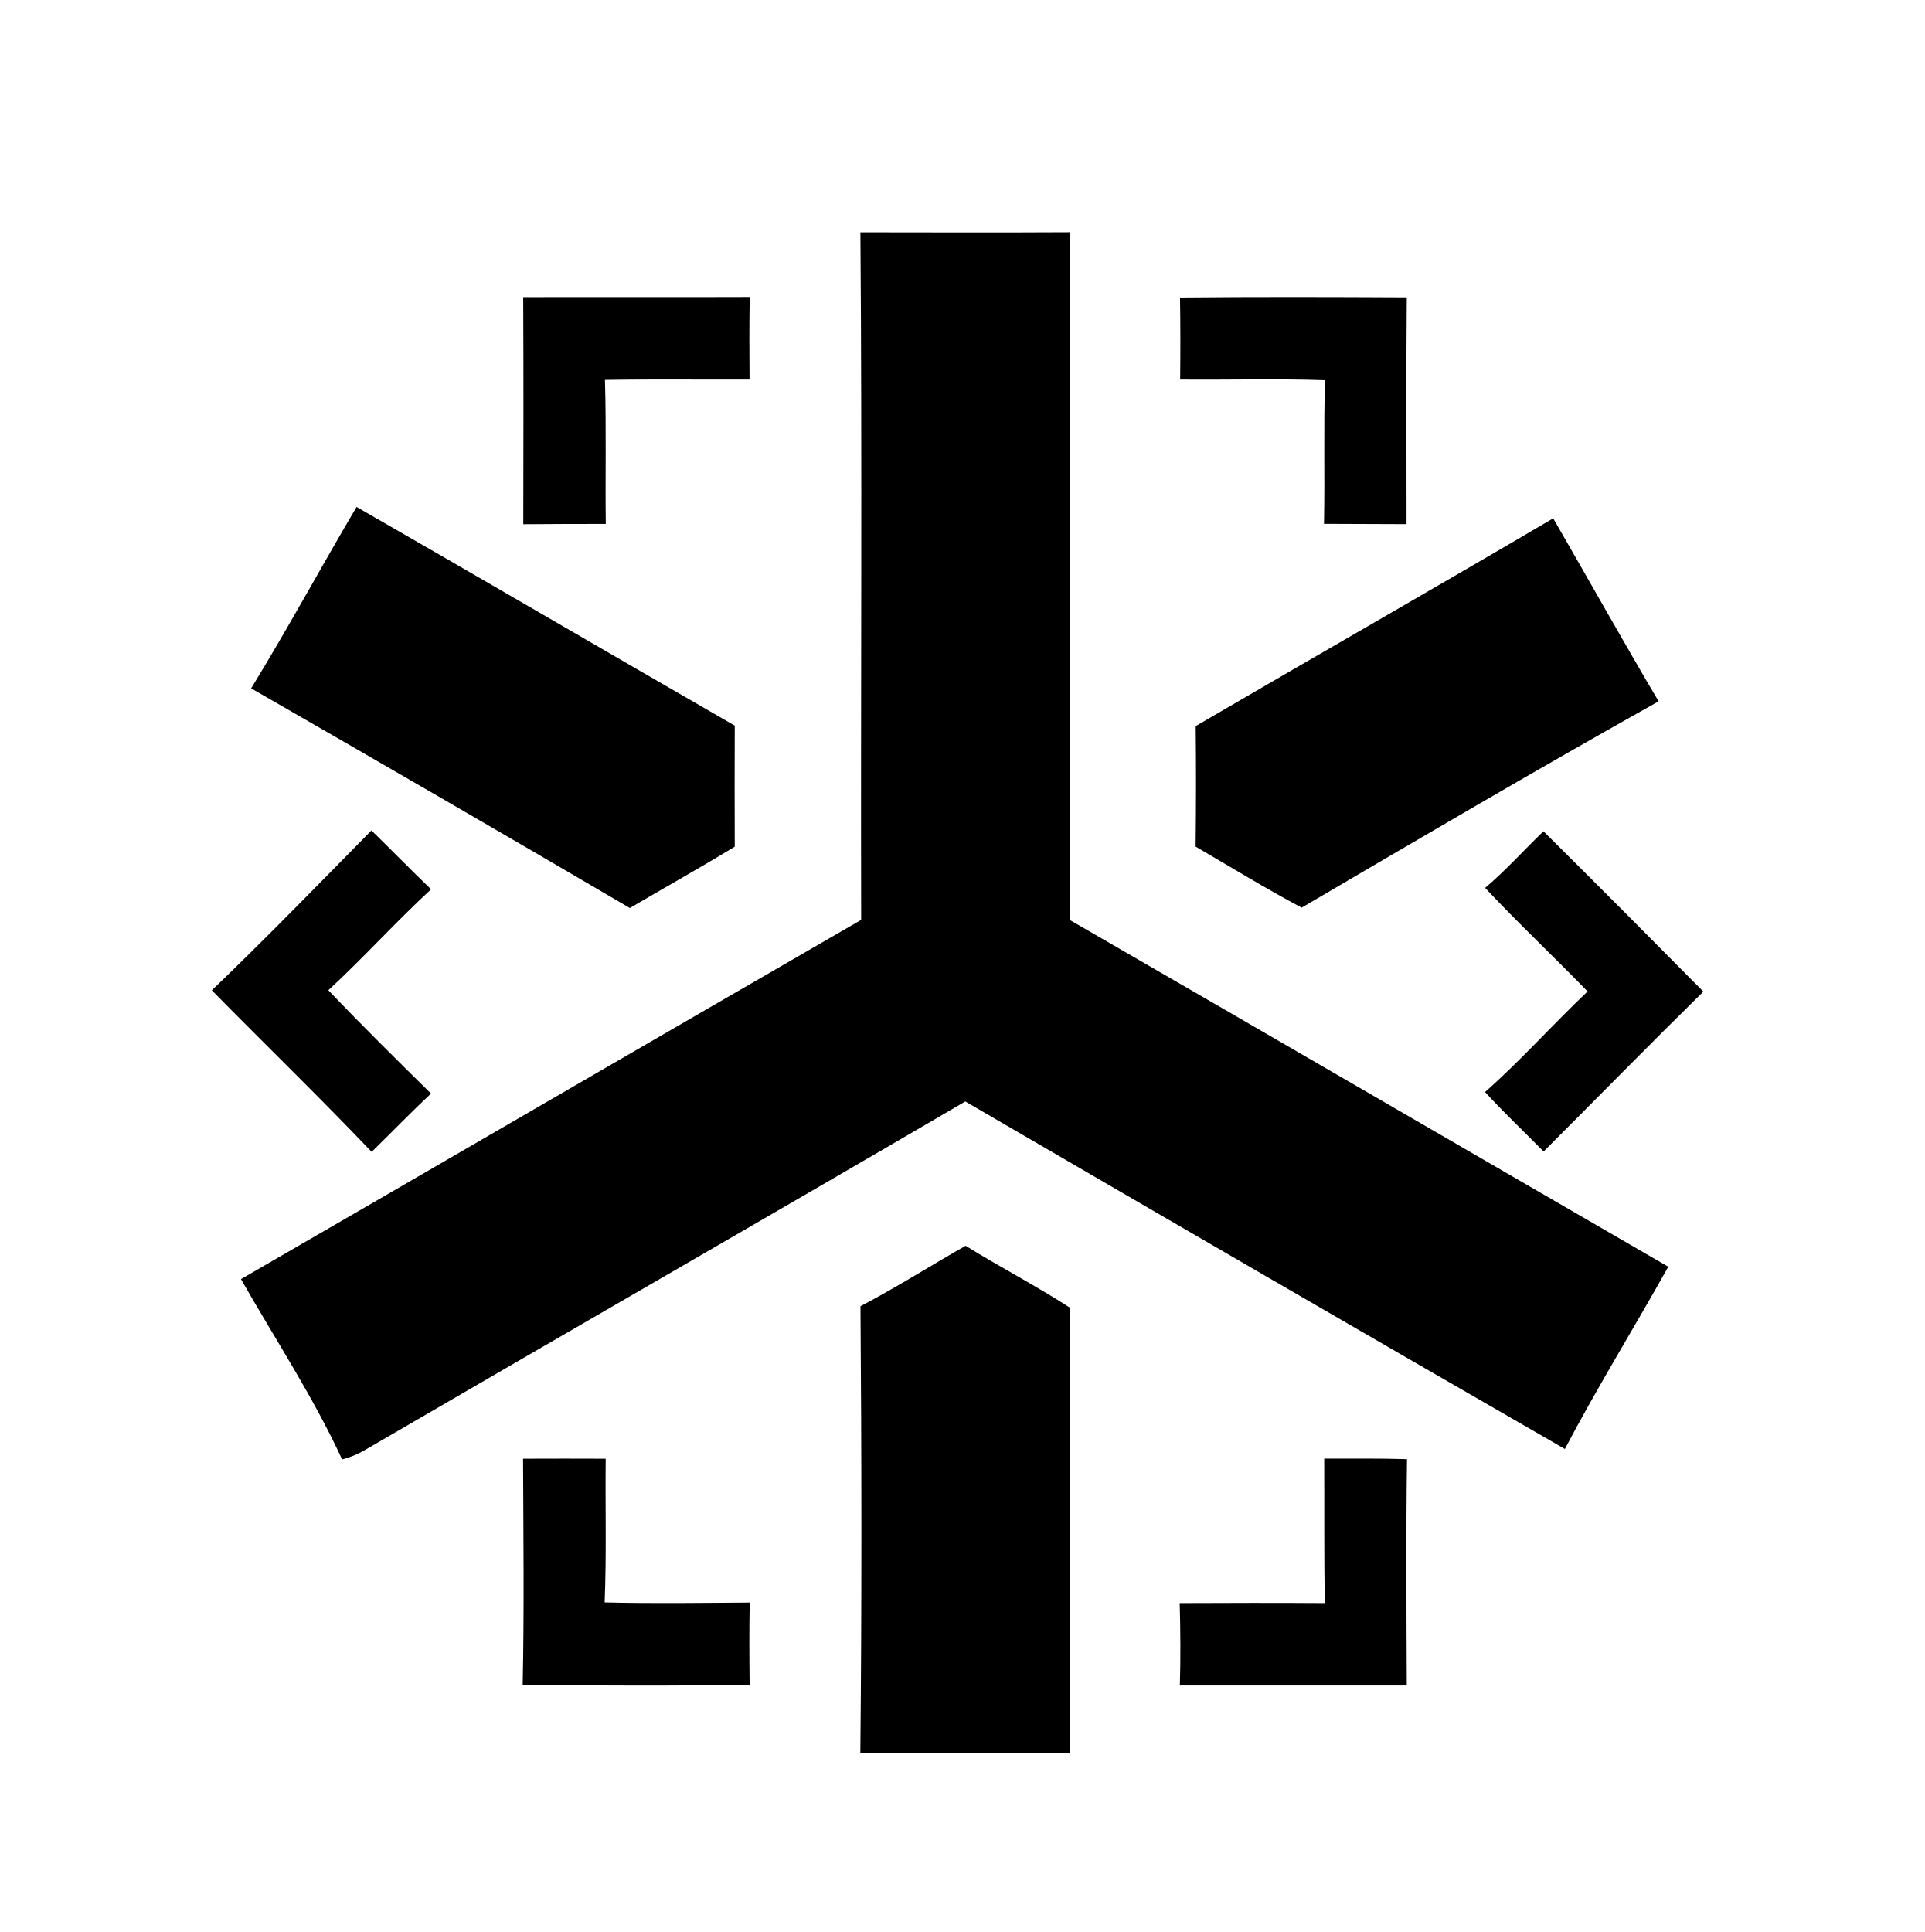
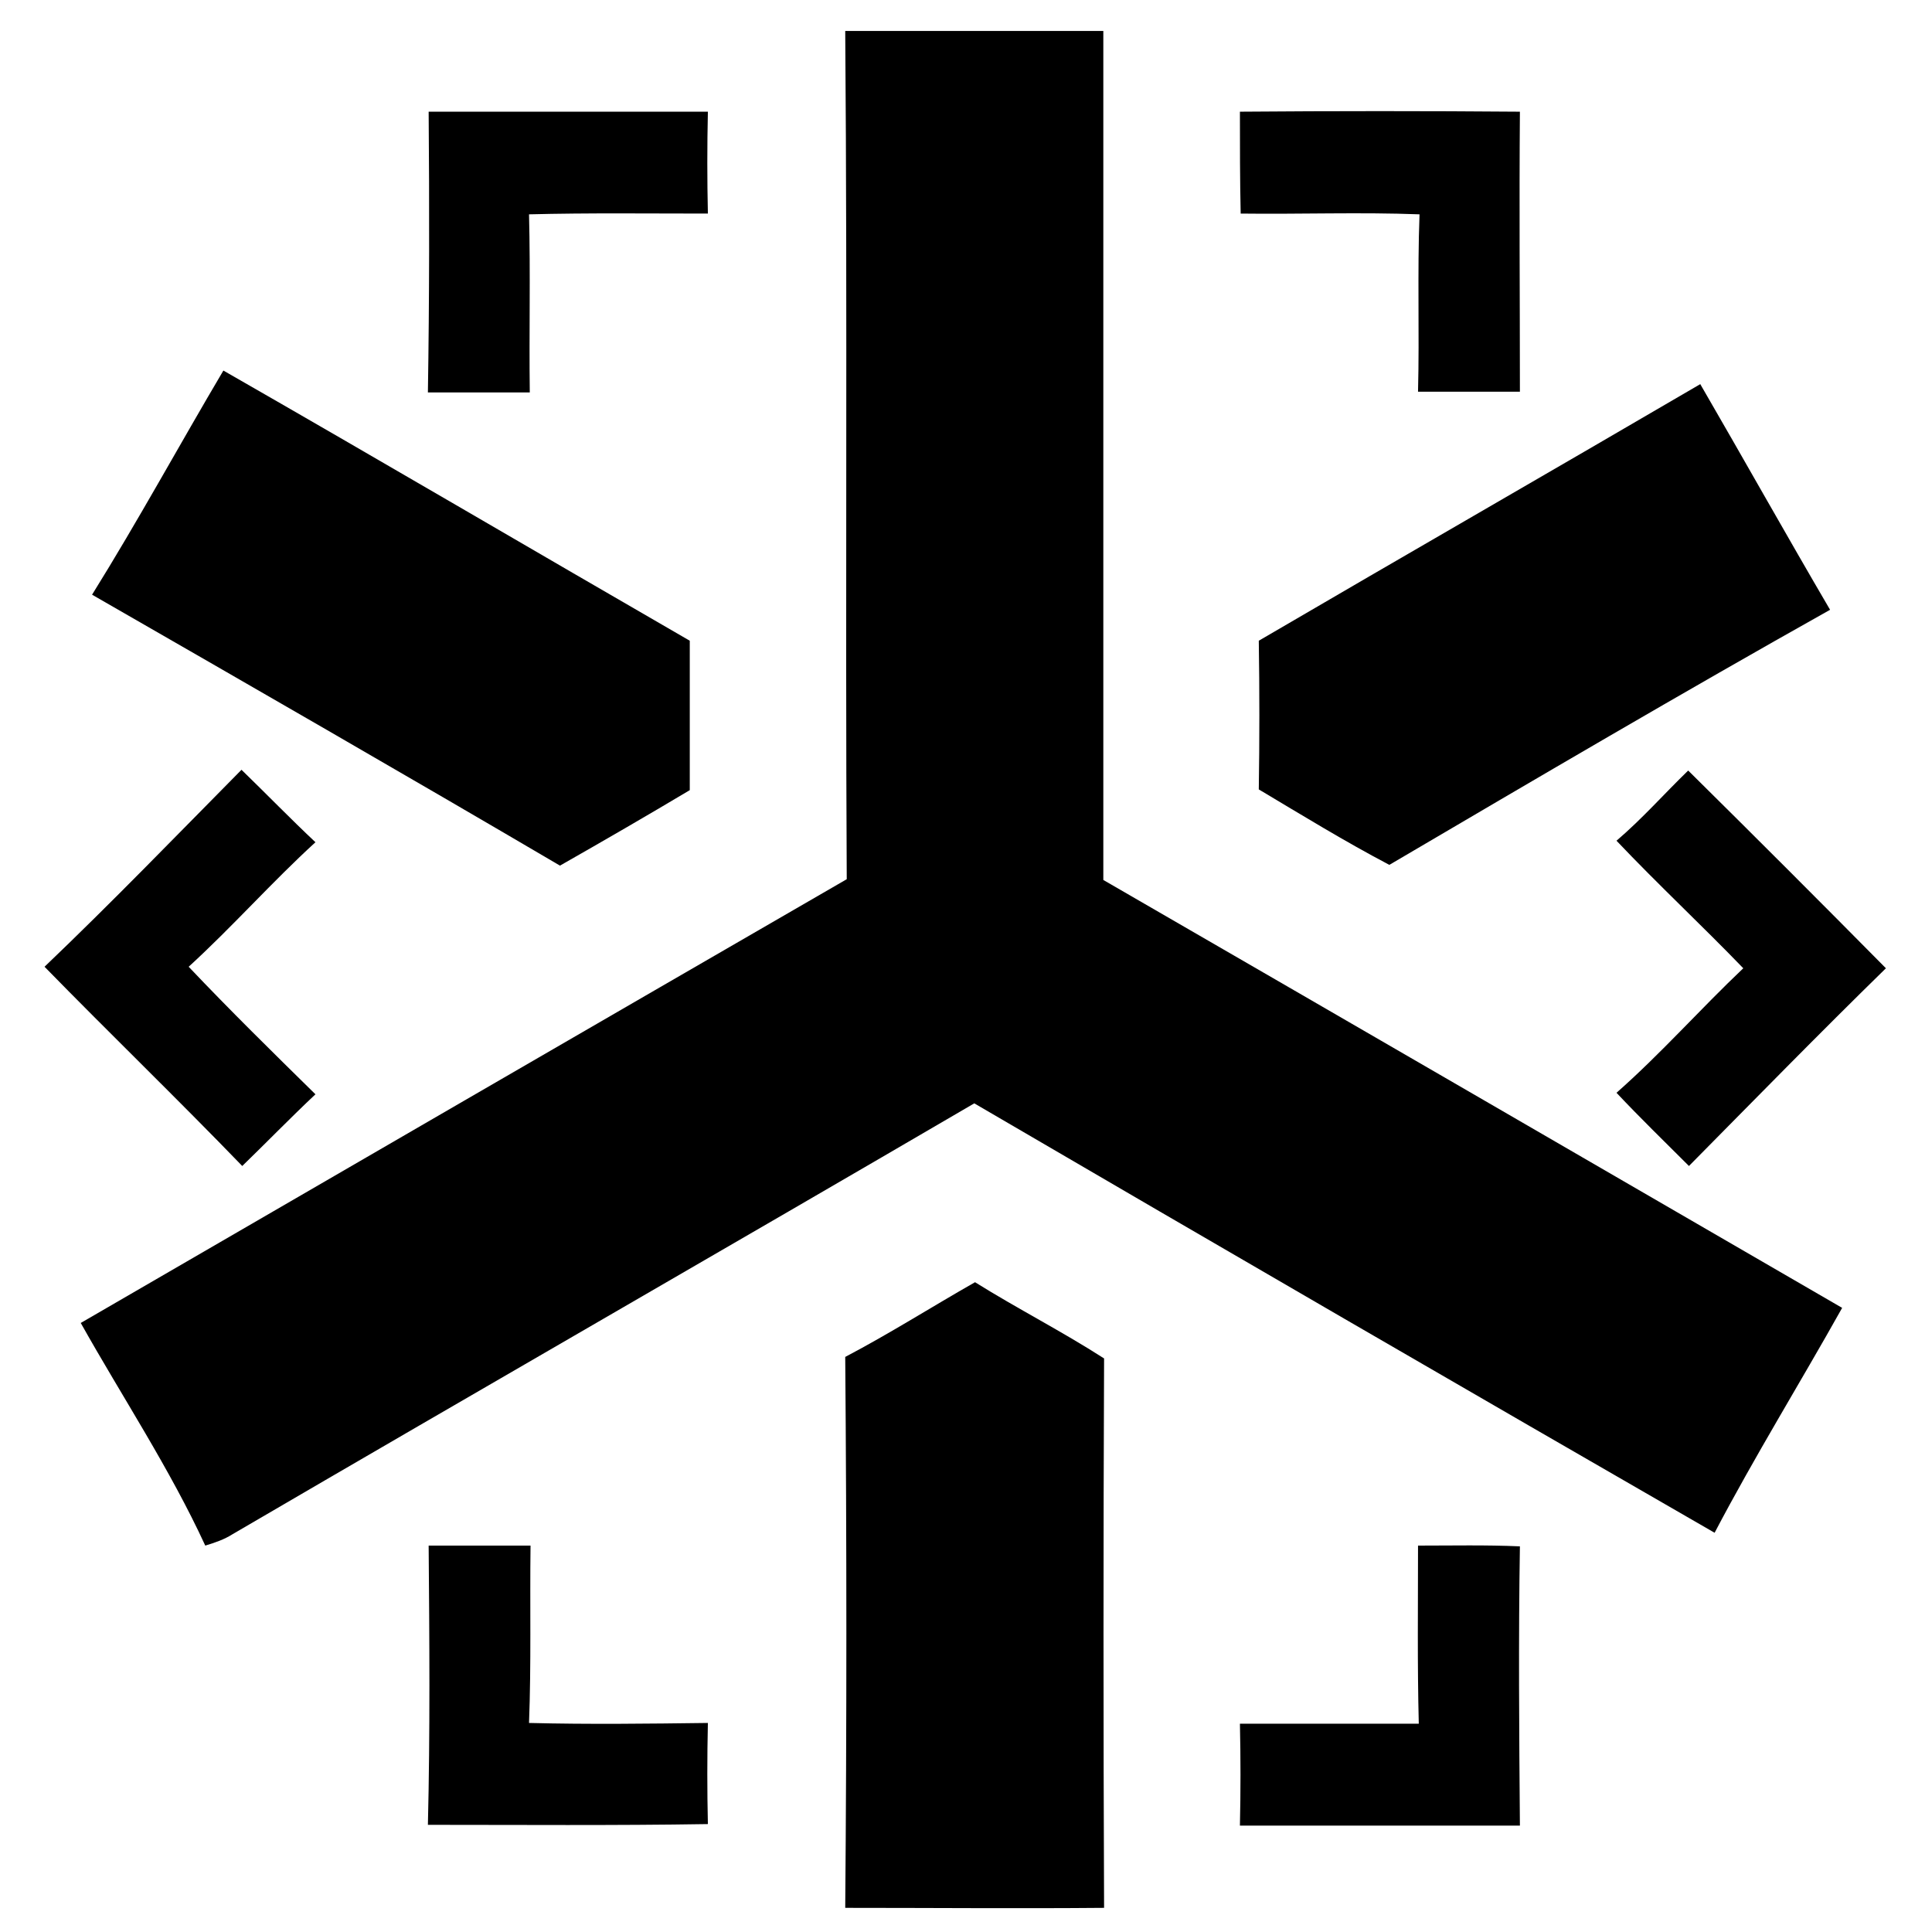
- <svg xmlns="http://www.w3.org/2000/svg" width="255pt" height="256pt" viewBox="0 0 255 256" version="1.1">
-   <g id="#ffffffff">
- </g>
-   <g id="#000000ff">
-     <path fill="#000000" opacity="1.00" d=" M 114.01 30.78 C 123.25 30.79 132.50 30.82 141.75 30.77 C 141.75 61.15 141.75 91.53 141.75 121.90 C 168.21 137.18 194.62 152.55 221.06 167.85 C 216.55 175.93 211.66 183.81 207.36 192.00 C 180.83 176.73 154.36 161.35 127.91 145.95 C 101.40 161.45 74.78 176.75 48.25 192.20 C 47.33 192.73 46.36 193.12 45.33 193.38 C 41.51 185.09 36.44 177.42 31.93 169.49 C 59.34 153.65 86.69 137.71 114.11 121.89 C 114.04 91.52 114.25 61.15 114.01 30.78 Z" />
-     <path fill="#000000" opacity="1.00" d=" M 69.33 39.37 C 79.34 39.34 89.34 39.39 99.34 39.35 C 99.28 43.00 99.29 46.64 99.32 50.29 C 92.93 50.32 86.55 50.23 80.16 50.34 C 80.35 56.70 80.19 63.06 80.27 69.42 C 76.63 69.43 72.98 69.42 69.34 69.46 C 69.36 59.43 69.38 49.40 69.33 39.37 Z" />
-     <path fill="#000000" opacity="1.00" d=" M 156.36 39.42 C 166.38 39.32 176.40 39.35 186.41 39.40 C 186.32 49.41 186.38 59.43 186.38 69.45 C 182.73 69.43 179.08 69.43 175.44 69.41 C 175.57 63.07 175.37 56.72 175.58 50.38 C 169.18 50.16 162.78 50.35 156.38 50.29 C 156.42 46.67 156.42 43.04 156.36 39.42 Z" />
-     <path fill="#000000" opacity="1.00" d=" M 47.25 67.17 C 63.98 76.77 80.63 86.52 97.36 96.15 C 97.34 101.49 97.34 106.84 97.36 112.19 C 92.77 114.98 88.09 117.60 83.46 120.32 C 66.79 110.53 50.04 100.85 33.28 91.21 C 38.12 83.30 42.54 75.15 47.25 67.17 Z" />
-     <path fill="#000000" opacity="1.00" d=" M 158.44 96.21 C 174.21 87.00 190.07 77.94 205.81 68.68 C 210.48 76.75 215.03 84.90 219.78 92.93 C 203.90 101.82 188.18 111.05 172.48 120.27 C 167.71 117.73 163.10 114.90 158.43 112.18 C 158.49 106.86 158.50 101.53 158.44 96.21 Z" />
-     <path fill="#000000" opacity="1.00" d=" M 204.52 110.15 C 211.62 117.19 218.67 124.28 225.71 131.39 C 218.59 138.39 211.60 145.52 204.54 152.58 C 201.96 149.95 199.27 147.42 196.78 144.70 C 201.54 140.50 205.76 135.73 210.37 131.37 C 205.88 126.75 201.19 122.34 196.79 117.65 C 199.54 115.33 201.93 112.64 204.52 110.15 Z" />
-     <path fill="#000000" opacity="1.00" d=" M 28.07 131.22 C 35.27 124.31 42.22 117.15 49.22 110.04 C 51.87 112.62 54.45 115.27 57.12 117.84 C 52.44 122.16 48.18 126.90 43.51 131.21 C 47.95 135.87 52.53 140.39 57.11 144.90 C 54.43 147.42 51.88 150.06 49.25 152.63 C 42.33 145.37 35.11 138.38 28.07 131.22 Z" />
-     <path fill="#000000" opacity="1.00" d=" M 114.02 173.08 C 118.77 170.60 123.29 167.72 127.95 165.07 C 132.51 167.90 137.29 170.37 141.79 173.29 C 141.72 192.94 141.72 212.59 141.79 232.25 C 132.53 232.33 123.27 232.27 114.00 232.28 C 114.20 212.55 114.17 192.81 114.02 173.08 Z" />
-     <path fill="#000000" opacity="1.00" d=" M 69.31 193.29 C 72.96 193.27 76.61 193.28 80.26 193.29 C 80.19 199.63 80.38 205.98 80.12 212.33 C 86.52 212.49 92.93 212.39 99.34 212.35 C 99.27 215.97 99.29 219.60 99.33 223.23 C 89.31 223.43 79.28 223.33 69.26 223.29 C 69.47 213.29 69.35 203.29 69.31 193.29 Z" />
-     <path fill="#000000" opacity="1.00" d=" M 175.47 193.28 C 179.13 193.29 182.78 193.23 186.44 193.35 C 186.30 203.35 186.37 213.34 186.41 223.34 C 176.38 223.33 166.36 223.33 156.34 223.34 C 156.45 219.70 156.42 216.06 156.32 212.42 C 162.73 212.39 169.13 212.38 175.54 212.42 C 175.44 206.04 175.50 199.66 175.47 193.28 Z" />
+ <svg xmlns="http://www.w3.org/2000/svg" version="1.1" id="图层_1" x="0px" y="0px" viewBox="0 0 255 256" style="enable-background:new 0 0 255 256;" xml:space="preserve">
+   <g>
+     <path d="M112,4.1c11.4,0,22.8,0,34.2,0c0,37.5,0,75,0,112.5c32.7,18.9,65.3,37.8,97.9,56.7c-5.6,10-11.6,19.7-16.9,29.8   c-32.8-18.9-65.4-37.8-98.1-56.9c-32.7,19.1-65.6,38-98.3,57.1c-1.1,0.7-2.3,1.1-3.6,1.5c-4.7-10.2-11-19.7-16.5-29.5   c33.8-19.6,67.6-39.2,101.5-58.8C112,79.1,112.3,41.6,112,4.1z" />
+     <path d="M56.8,14.8c12.4,0,24.7,0,37,0c-0.1,4.5-0.1,9,0,13.5c-7.9,0-15.8-0.1-23.7,0.1c0.2,7.9,0,15.7,0.1,23.6c-4.5,0-9,0-13.5,0   C56.9,39.5,56.9,27.1,56.8,14.8z" />
+     <path d="M164.3,14.8c12.4-0.1,24.7-0.1,37.1,0c-0.1,12.4,0,24.7,0,37.1c-4.5,0-9,0-13.5,0c0.2-7.8-0.1-15.7,0.2-23.5   c-7.9-0.3-15.8,0-23.7-0.1C164.3,23.8,164.3,19.3,164.3,14.8z" />
+     <path d="M29.6,49.1C50.2,60.9,70.8,73,91.4,84.9c0,6.6,0,13.2,0,19.8c-5.7,3.4-11.4,6.7-17.2,10c-20.6-12.1-41.3-24-62-35.9   C18.3,69,23.8,58.9,29.6,49.1z" />
+     <path d="M166.8,84.9c19.5-11.4,39-22.6,58.5-34c5.8,10,11.4,20,17.2,29.9c-19.6,11-39,22.4-58.4,33.8c-5.9-3.1-11.6-6.6-17.3-10   C166.9,98.1,166.9,91.5,166.8,84.9z" />
+     <path d="M223.7,102.1c8.8,8.7,17.5,17.4,26.2,26.2c-8.8,8.6-17.4,17.4-26.1,26.2c-3.2-3.2-6.5-6.4-9.6-9.7   c5.9-5.2,11.1-11.1,16.8-16.5c-5.5-5.7-11.3-11.1-16.8-16.9C217.6,108.5,220.5,105.2,223.7,102.1z" />
+     <path d="M5.9,128.1c8.9-8.5,17.5-17.4,26.1-26.1c3.3,3.2,6.5,6.5,9.8,9.6c-5.8,5.3-11,11.2-16.8,16.5c5.5,5.8,11.1,11.3,16.8,16.9   c-3.3,3.1-6.5,6.4-9.7,9.5C23.5,145.6,14.6,137,5.9,128.1z" />
+     <path d="M112,179.8c5.9-3.1,11.4-6.6,17.2-9.9c5.6,3.5,11.5,6.5,17.1,10.1c-0.1,24.3-0.1,48.5,0,72.8c-11.4,0.1-22.9,0-34.3,0   C112.2,228.6,112.2,204.2,112,179.8z" />
+     <path d="M56.8,204.8c4.5,0,9,0,13.5,0c-0.1,7.8,0.1,15.7-0.2,23.5c7.9,0.2,15.8,0.1,23.7,0c-0.1,4.5-0.1,9,0,13.4   c-12.4,0.2-24.8,0.1-37.1,0.1C57,229.5,56.9,217.1,56.8,204.8z" />
+     <path d="M187.9,204.8c4.5,0,9-0.1,13.5,0.1c-0.2,12.3-0.1,24.7,0,37c-12.4,0-24.8,0-37.1,0c0.1-4.5,0.1-9,0-13.5   c7.9,0,15.8,0,23.7,0C187.8,220.5,187.9,212.6,187.9,204.8z" />
  </g>
</svg>
